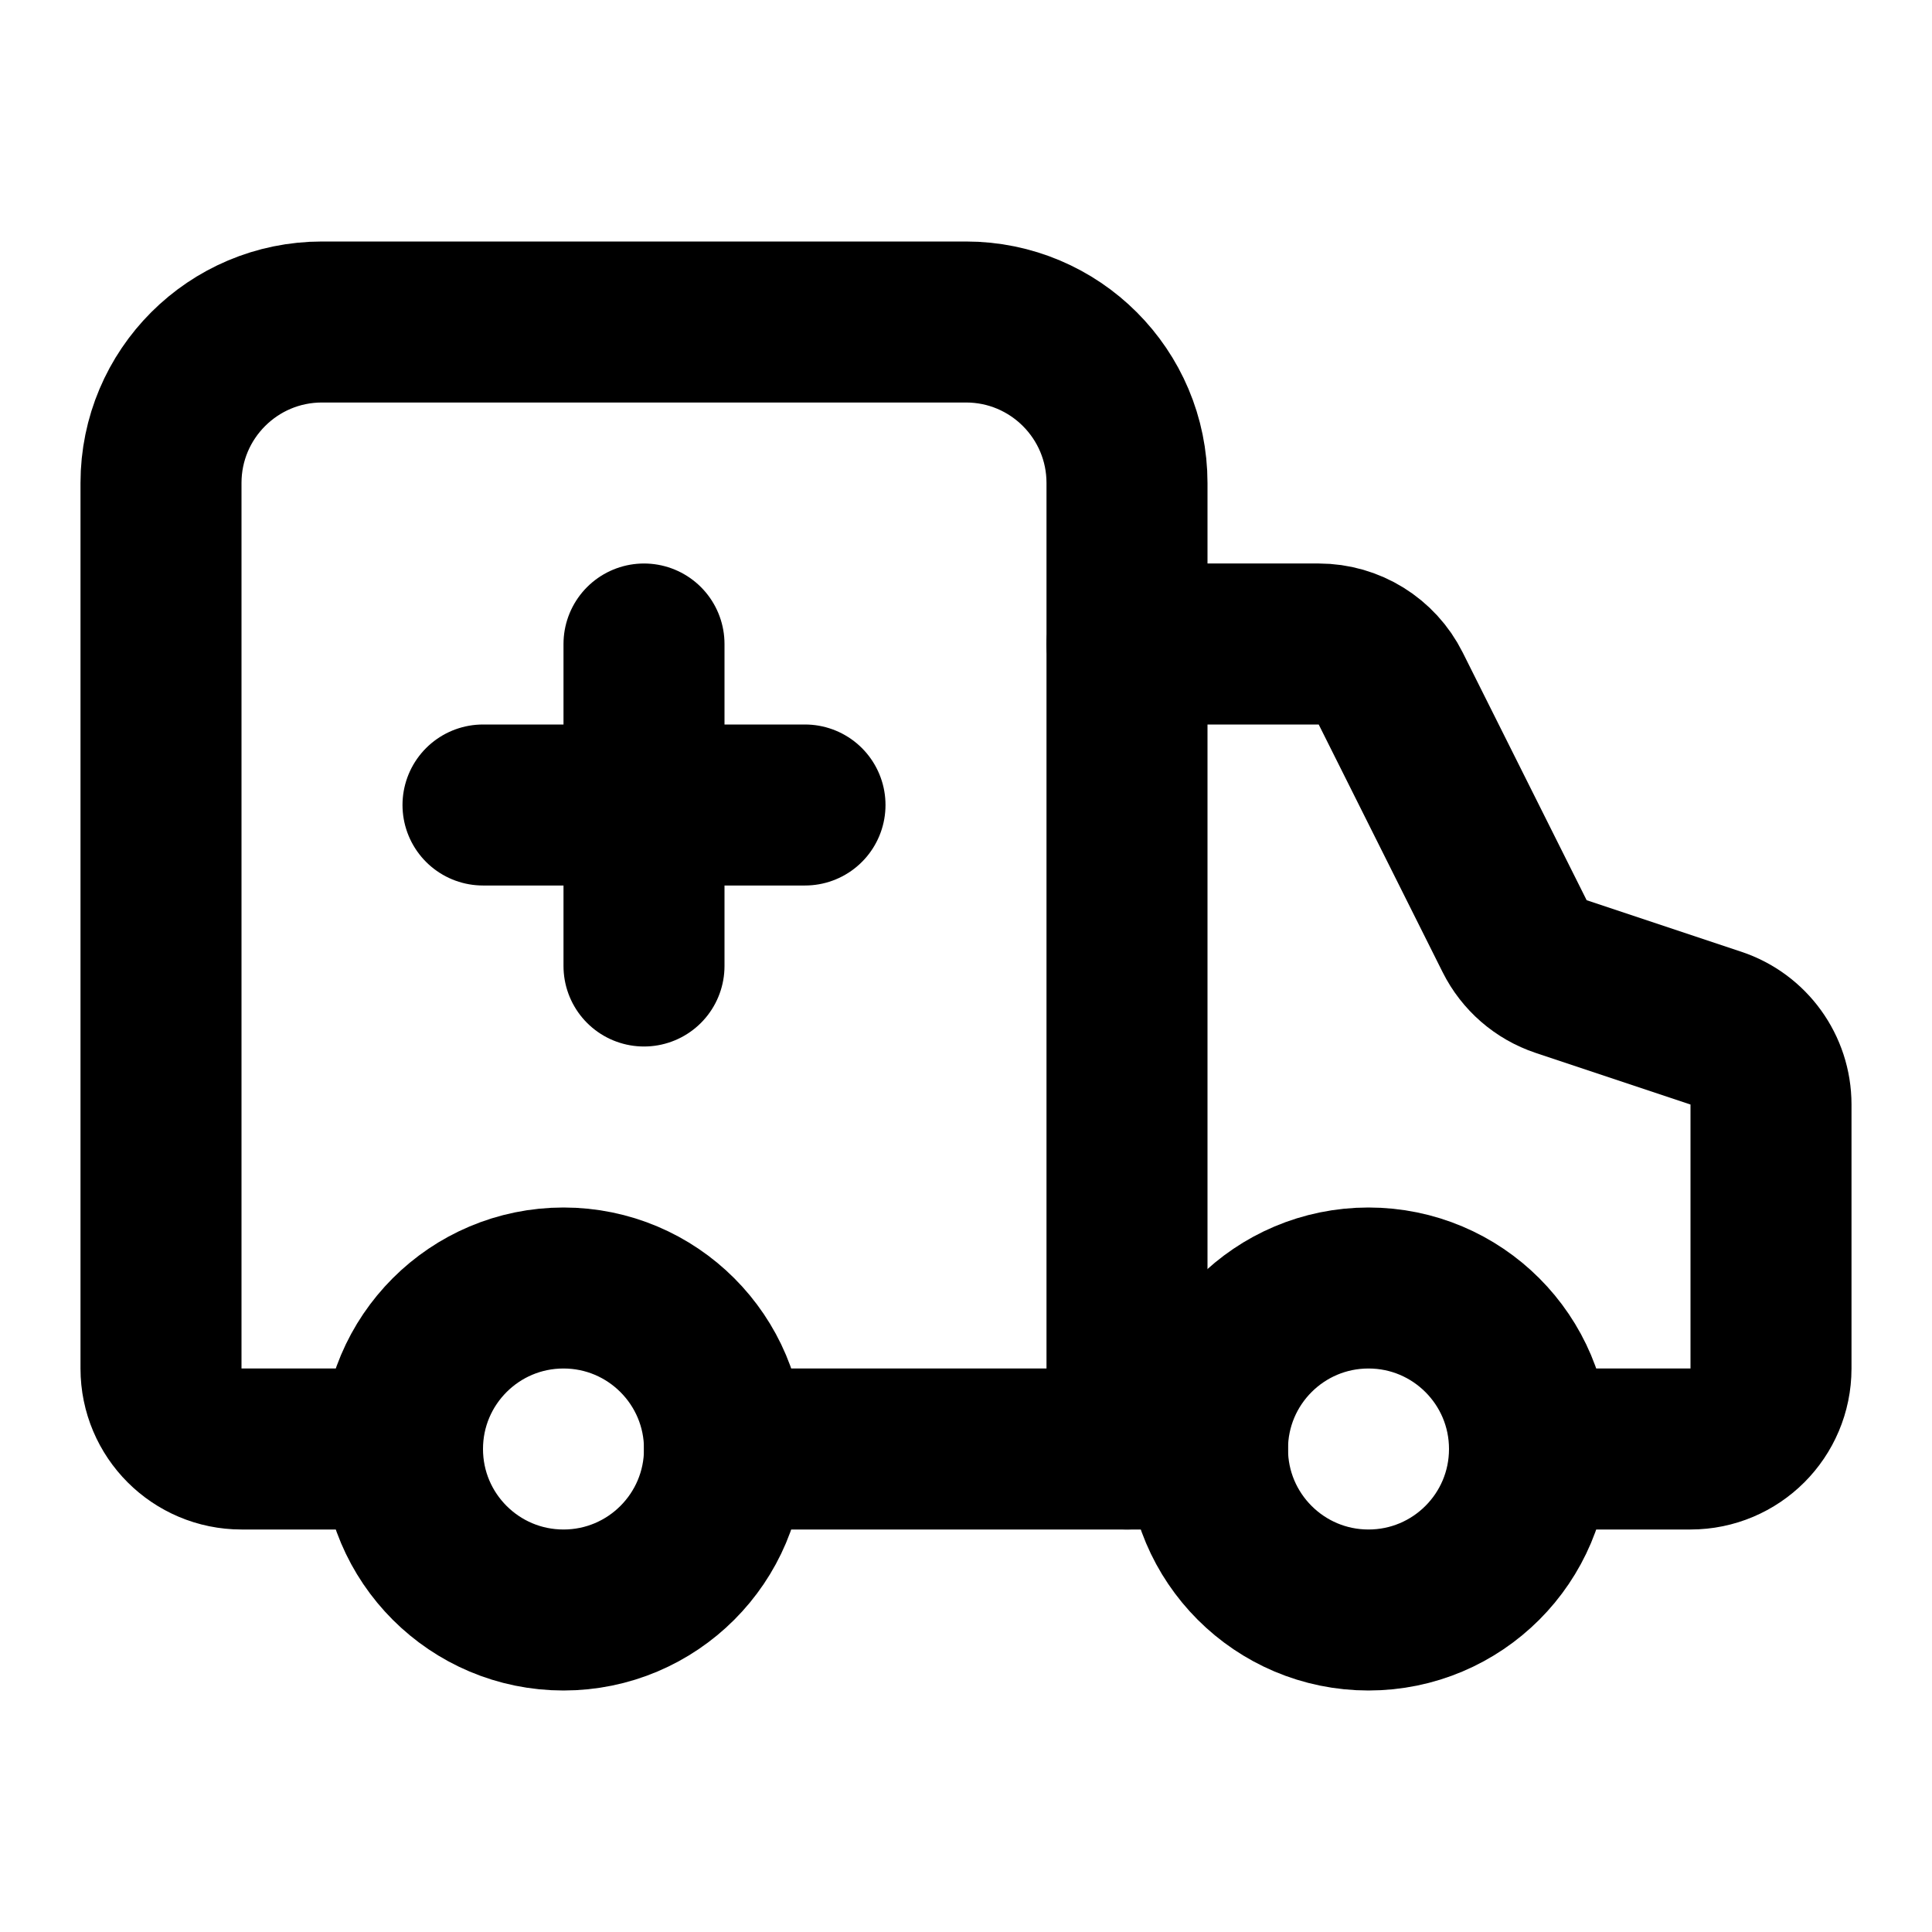
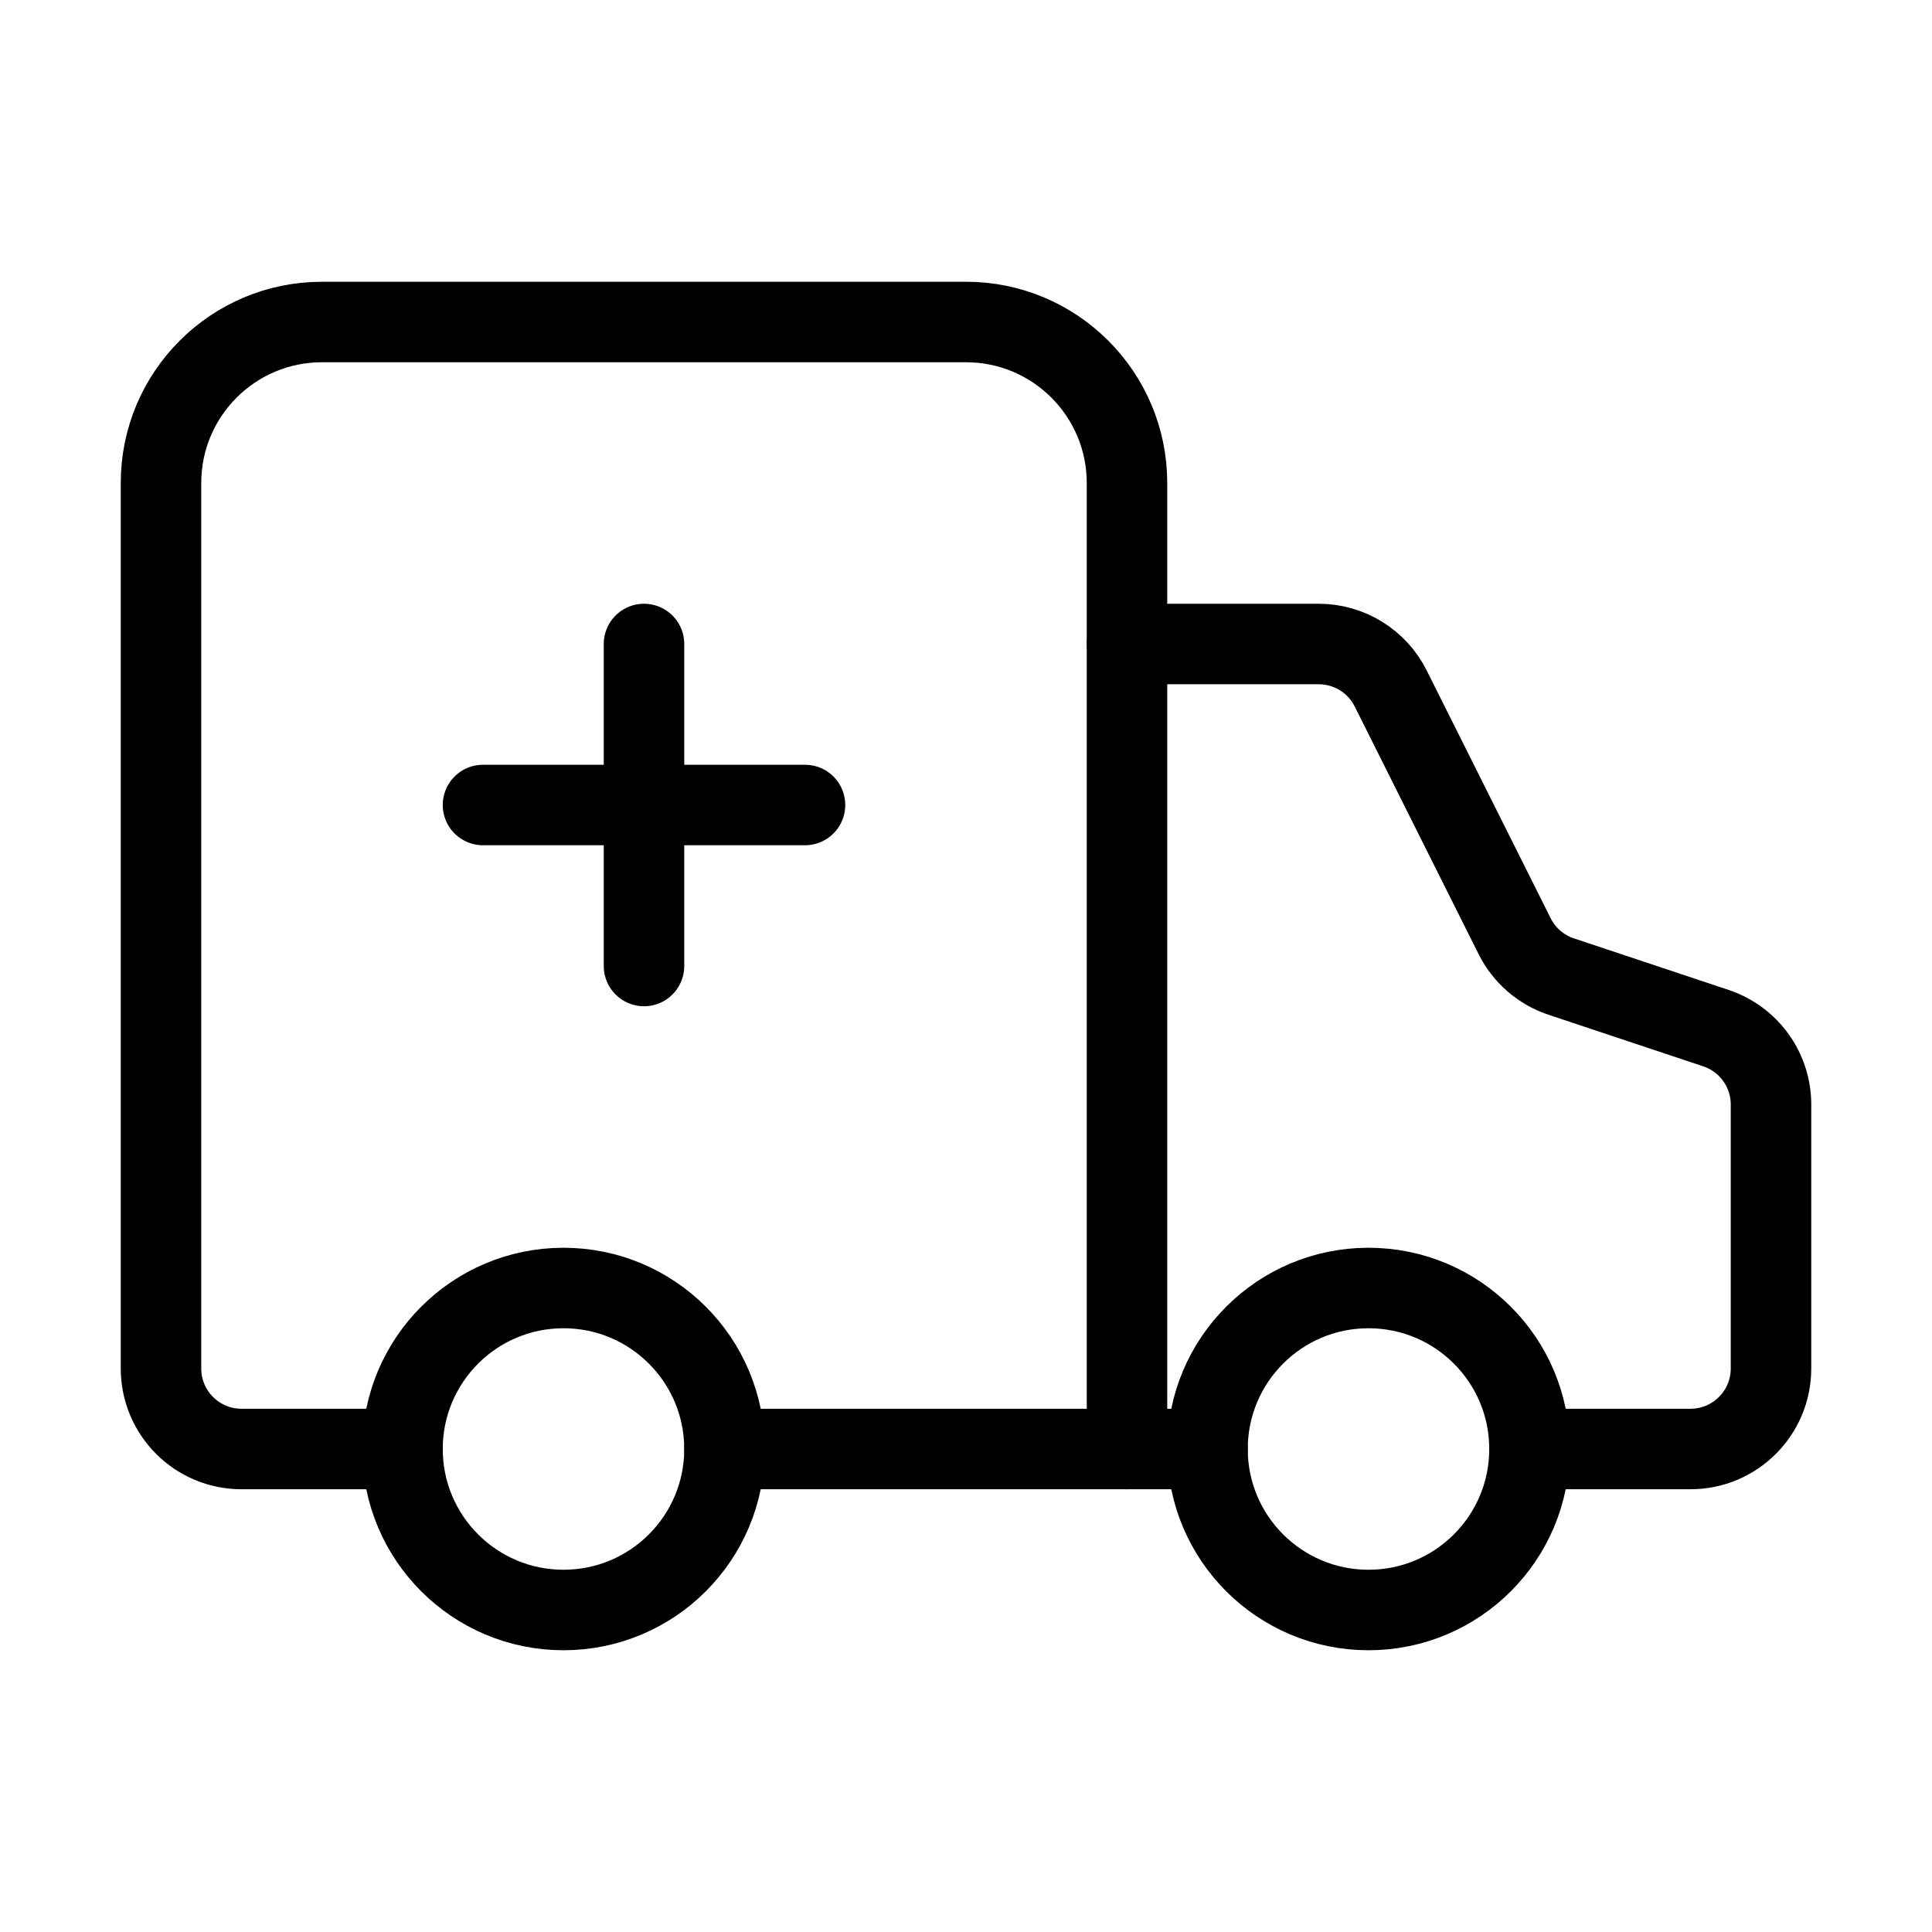
- <svg xmlns="http://www.w3.org/2000/svg" width="1em" height="1em" viewBox="0 0 24 24" fill="none" stroke="currentColor" stroke-width="2" stroke-linecap="round" stroke-linejoin="round" aria-hidden="true" focusable="false">
+ <svg xmlns="http://www.w3.org/2000/svg" width="1em" height="1em" viewBox="0 0 24 24" fill="none" stroke="currentColor" stroke-width="1" stroke-linecap="round" stroke-linejoin="round" aria-hidden="true" focusable="false">
  <path d="M10 10H6" />
  <path d="M14 18V6a2 2 0 0 0-2-2H4a2 2 0 0 0-2 2v11a1 1 0 0 0 1 1h2" />
  <path d="M19 18h2a1 1 0 0 0 1-1v-3.28a1 1 0 0 0-.684-.948l-1.923-.641a1 1 0 0 1-.578-.502l-1.539-3.076A1 1 0 0 0 16.382 8H14" />
  <path d="M8 8v4" />
  <path d="M9 18h6" />
  <circle cx="17" cy="18" r="2" />
  <circle cx="7" cy="18" r="2" />
</svg>
